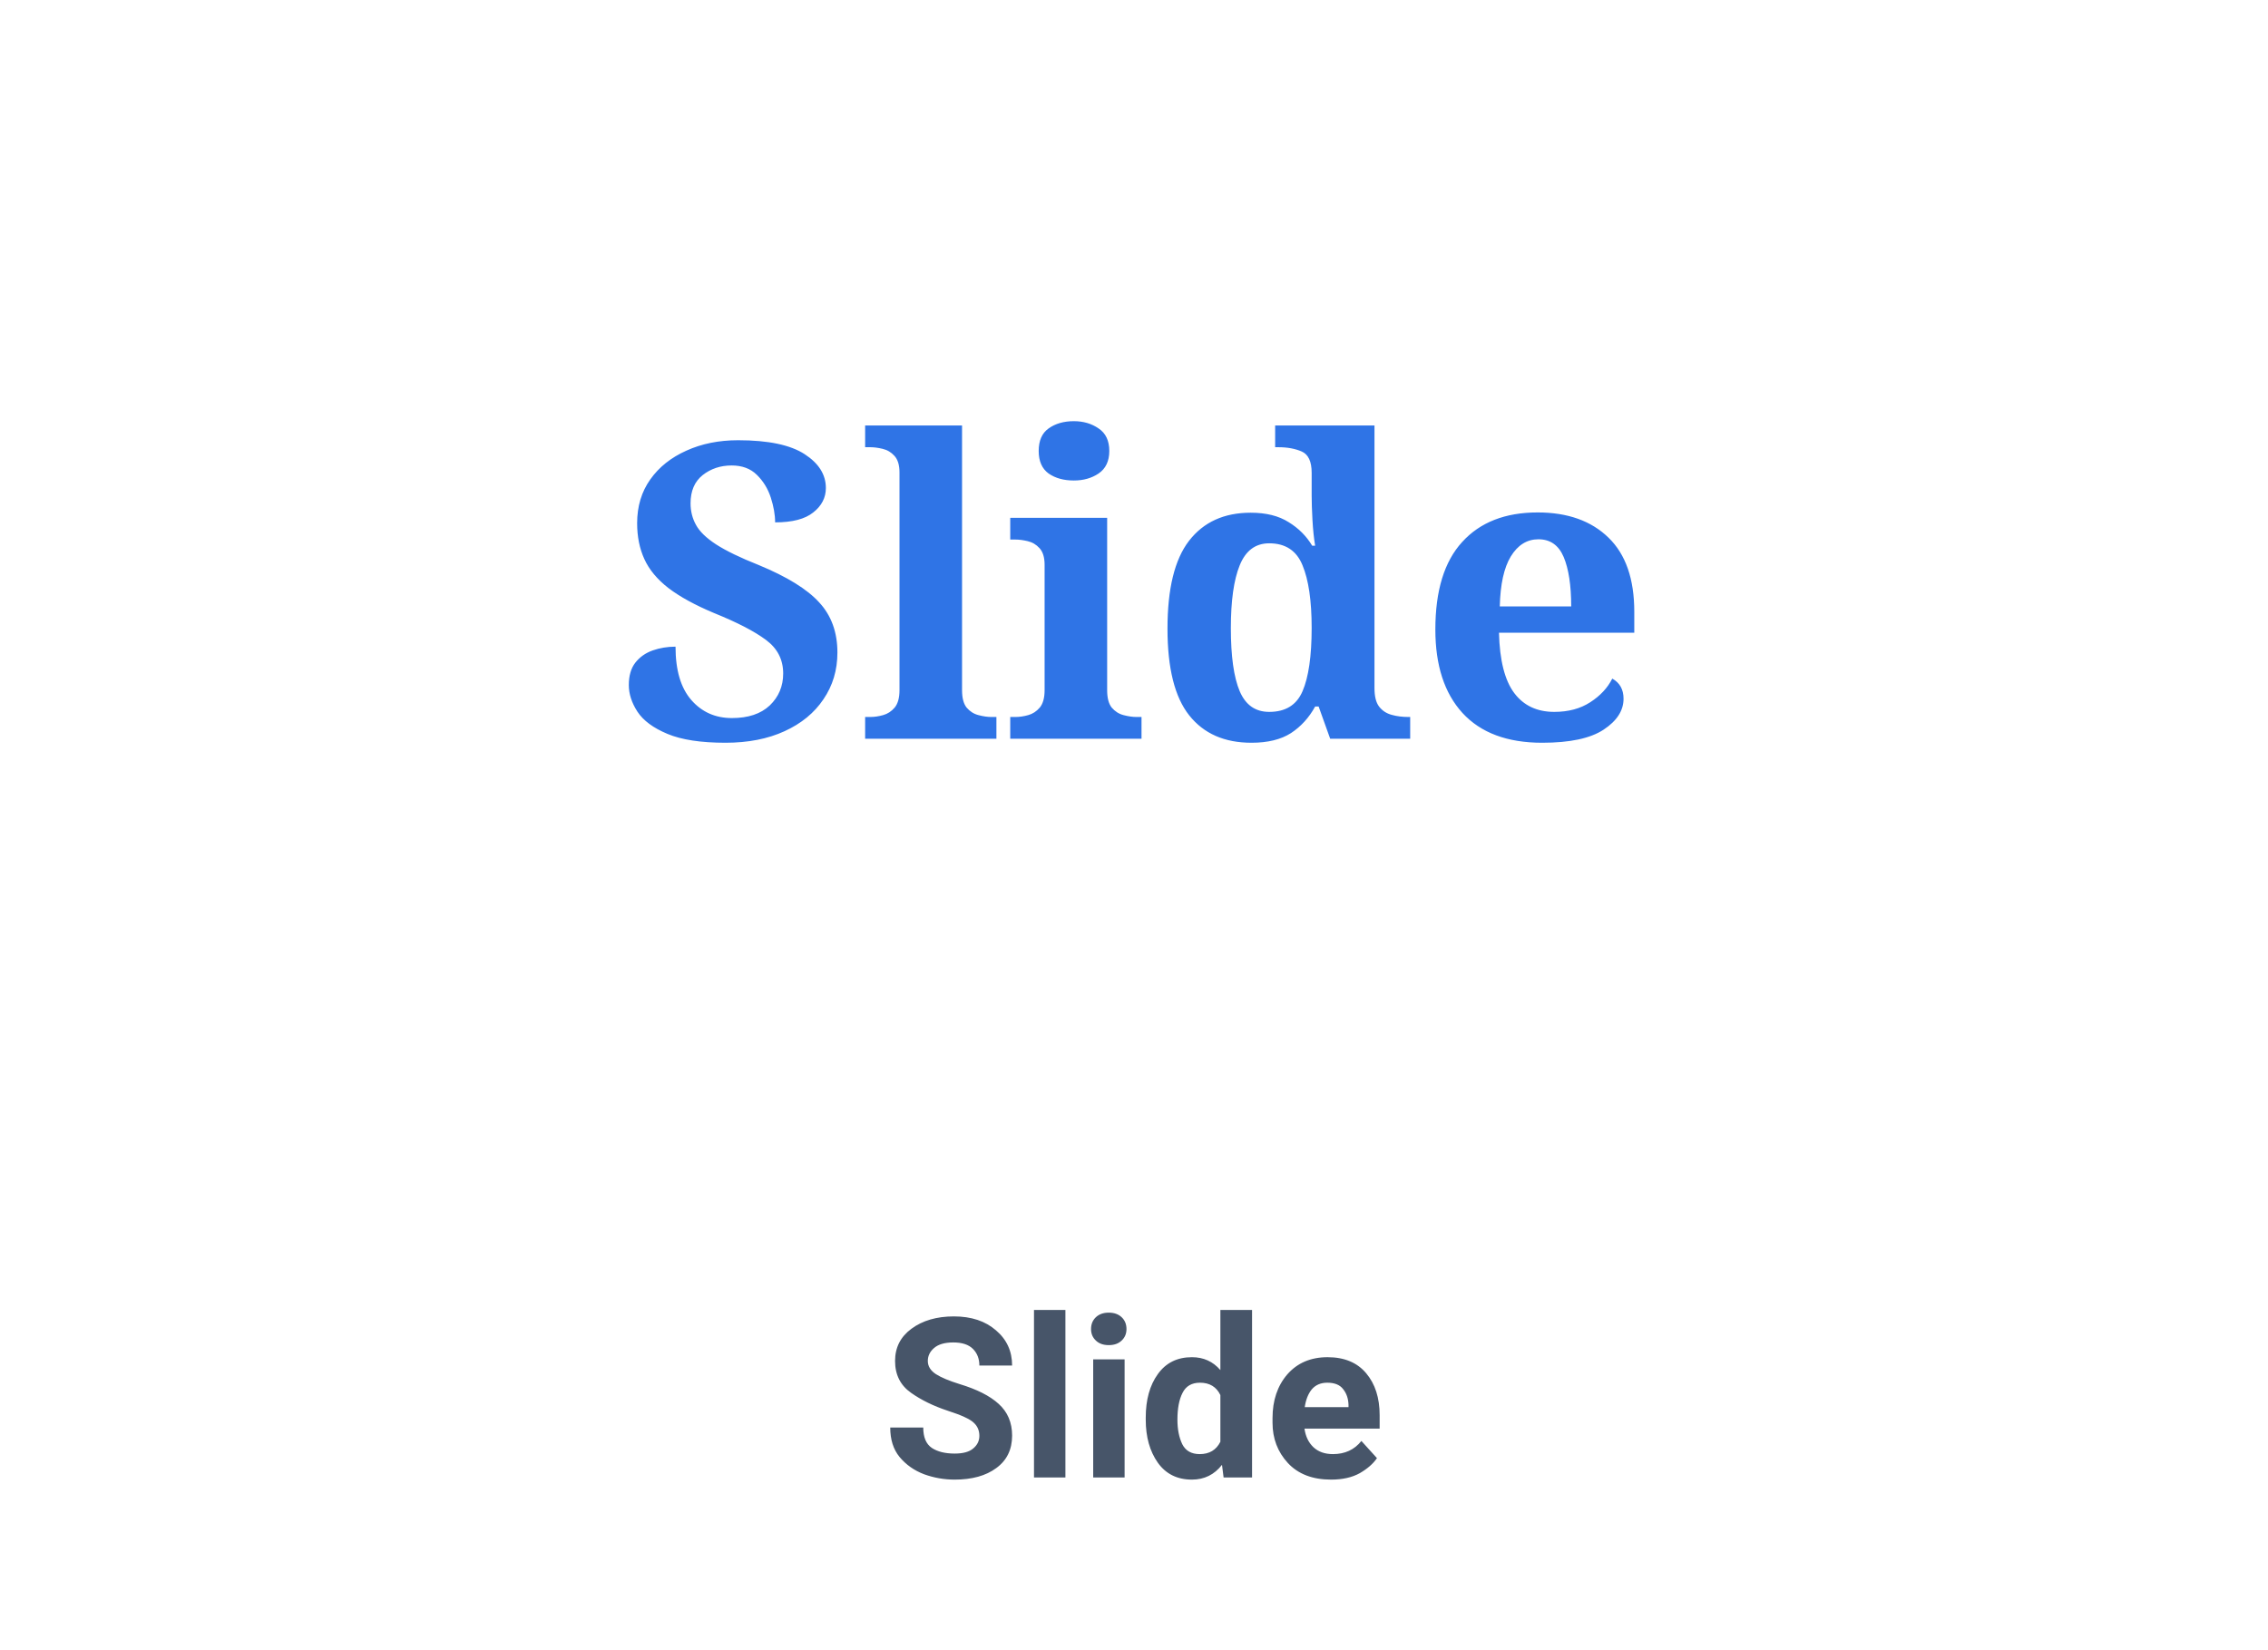
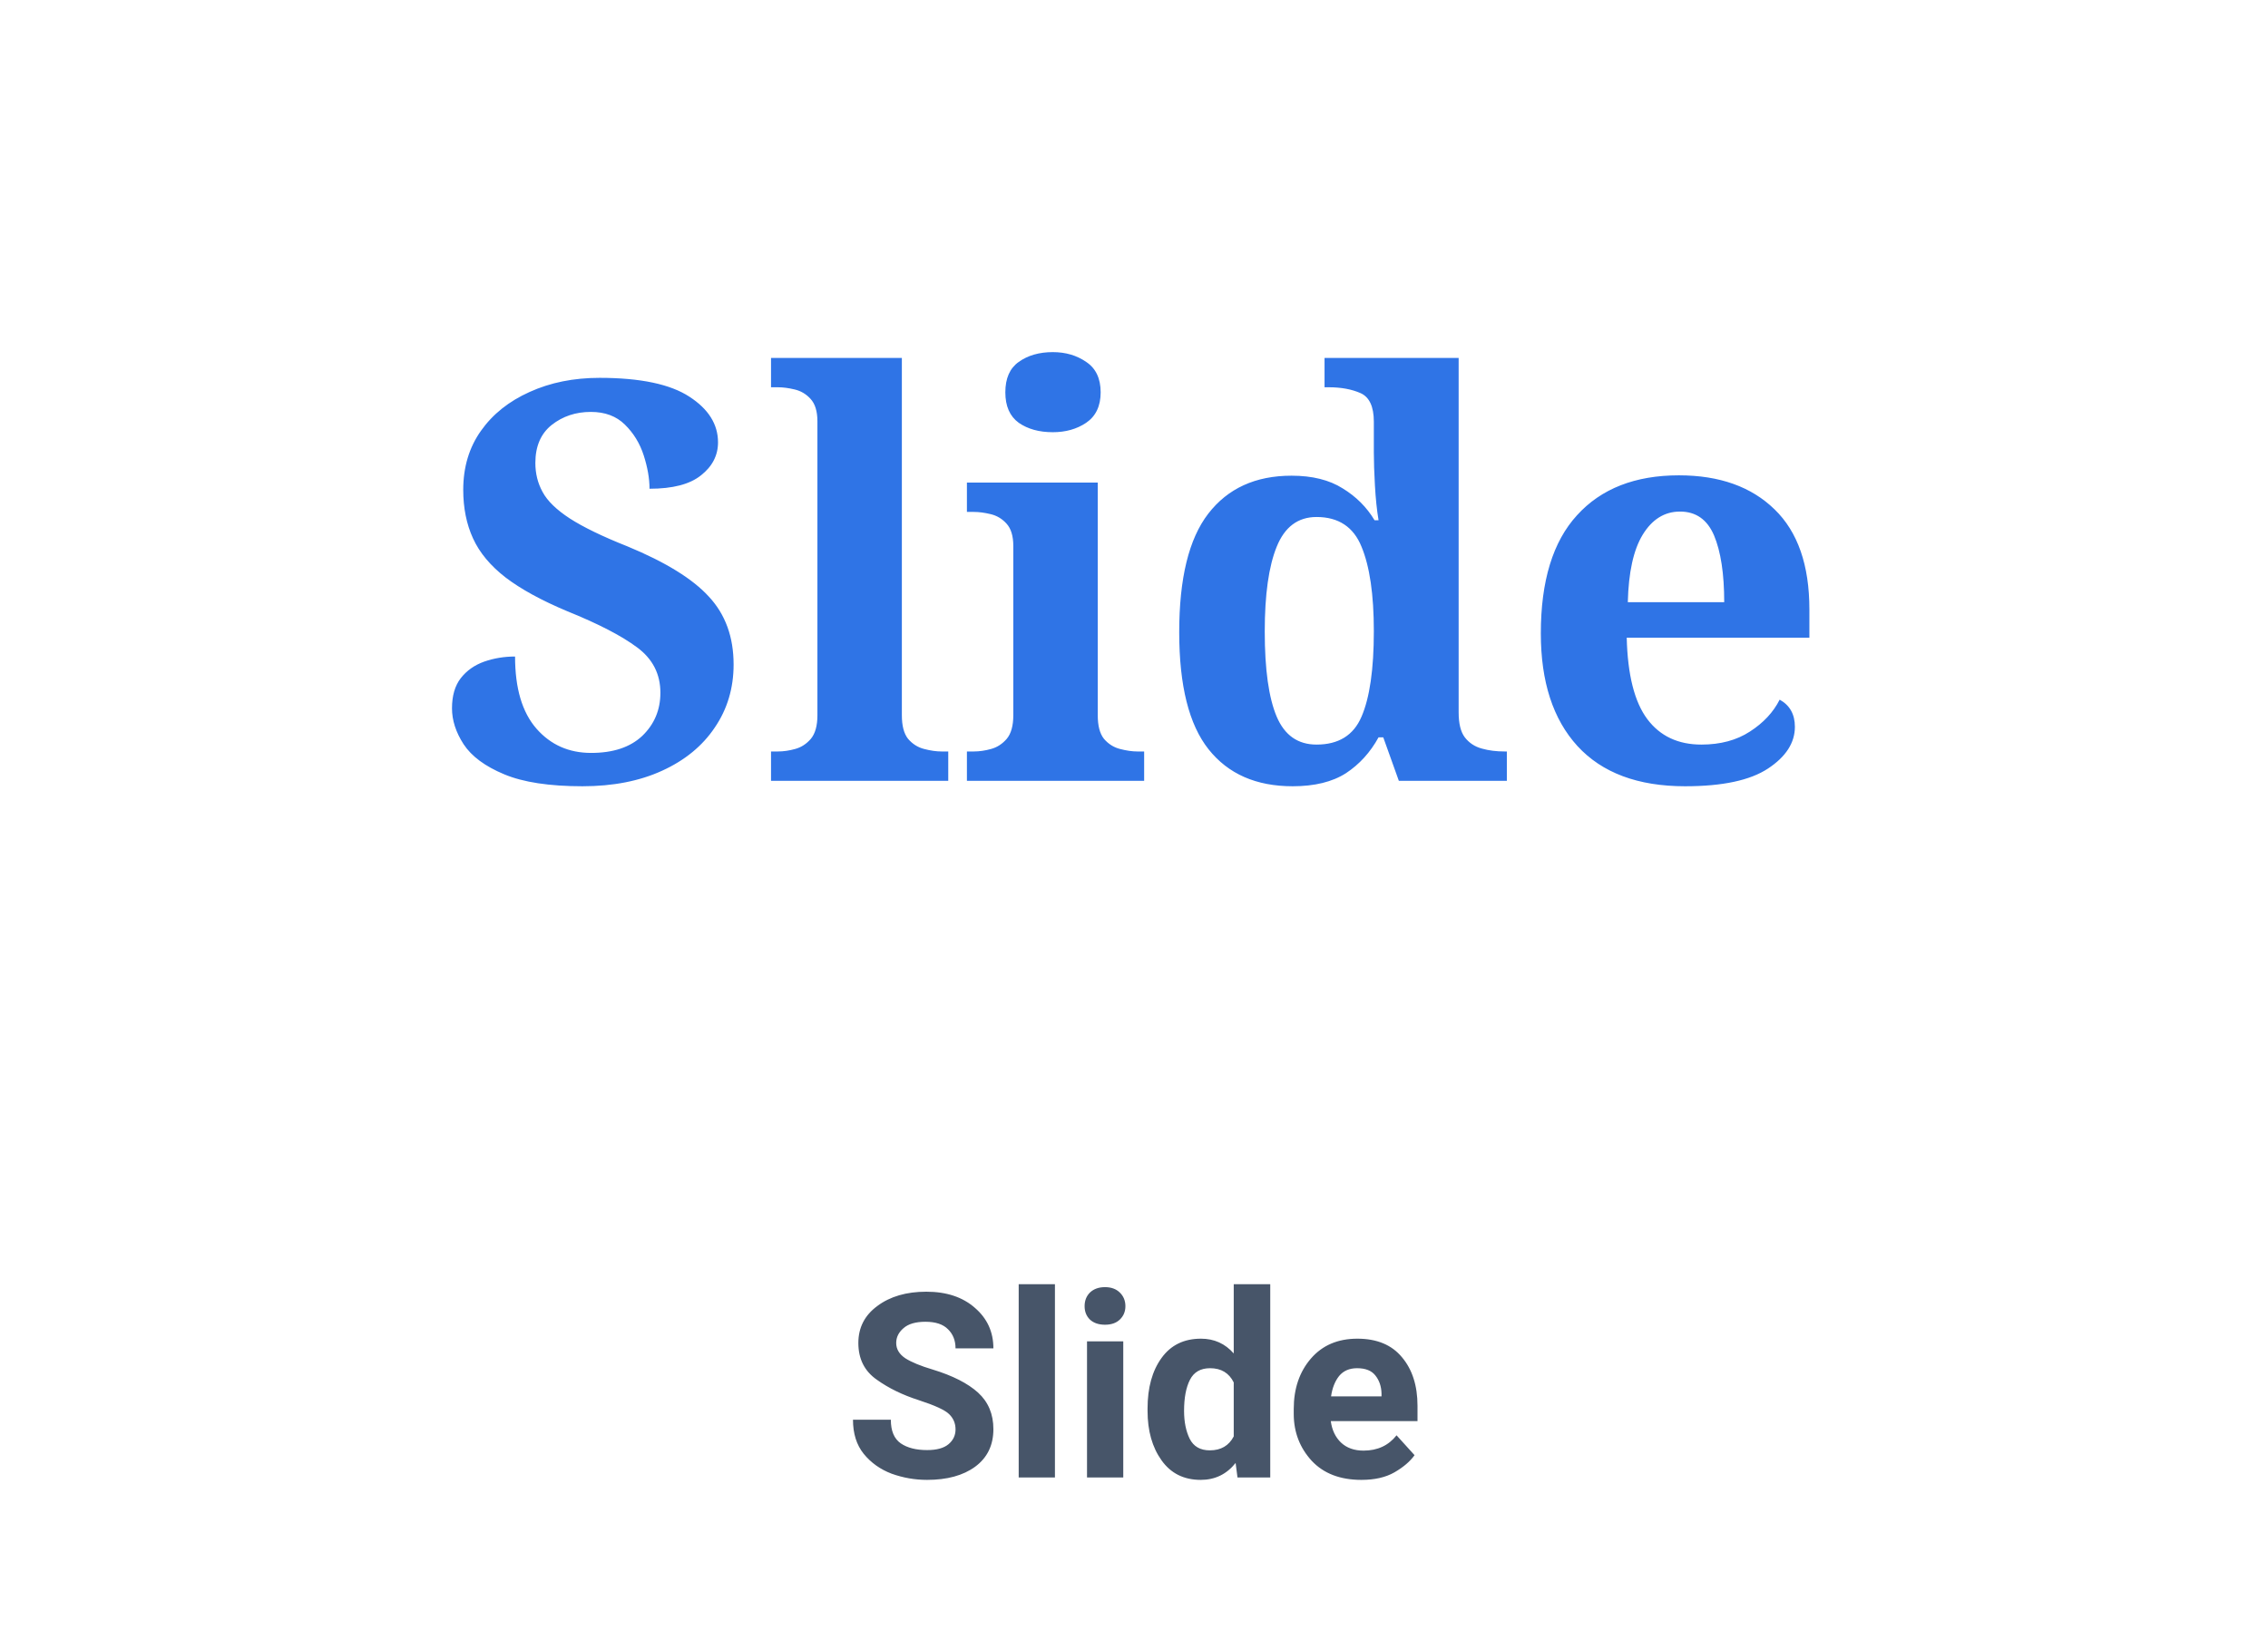
<svg xmlns="http://www.w3.org/2000/svg" viewBox="0 0 132 96">
-   <defs>
-     <clipPath id="sl">
-       <rect x="30" y="22" width="72" height="28" />
-     </clipPath>
-   </defs>
-   <g clip-path="url(#sl)">
-     <text x="66" y="43" text-anchor="middle" font-family="Georgia,serif" font-size="24" font-weight="700" fill="#2f74e6">
-       <animate attributeName="x" values="30;66;66;30" dur="2s" repeatCount="indefinite" />Slide</text>
+   <g transform="translate(66,36) scale(1.35) translate(-66,-36)">
+     <defs>
+       <clipPath id="sl">
+         <rect x="30" y="22" width="72" height="28" />
+       </clipPath>
+     </defs>
+     <g clip-path="url(#sl)">
+       <text x="66" y="43" text-anchor="middle" font-family="Georgia,serif" font-size="24" font-weight="700" fill="#2f74e6">
+         <animate attributeName="x" values="30;66;66;30" dur="2s" repeatCount="indefinite" />Slide</text>
+     </g>
  </g>
-   <text x="66" y="86" text-anchor="middle" font-family="-apple-system,Segoe UI,Roboto,Helvetica,Arial,sans-serif" font-size="13" font-weight="600" fill="#475569">Slide</text>
+   <text x="66" y="86" text-anchor="middle" font-family="-apple-system,Segoe UI,Roboto,Helvetica,Arial,sans-serif" font-size="15" font-weight="600" fill="#475569">Slide</text>
</svg>
